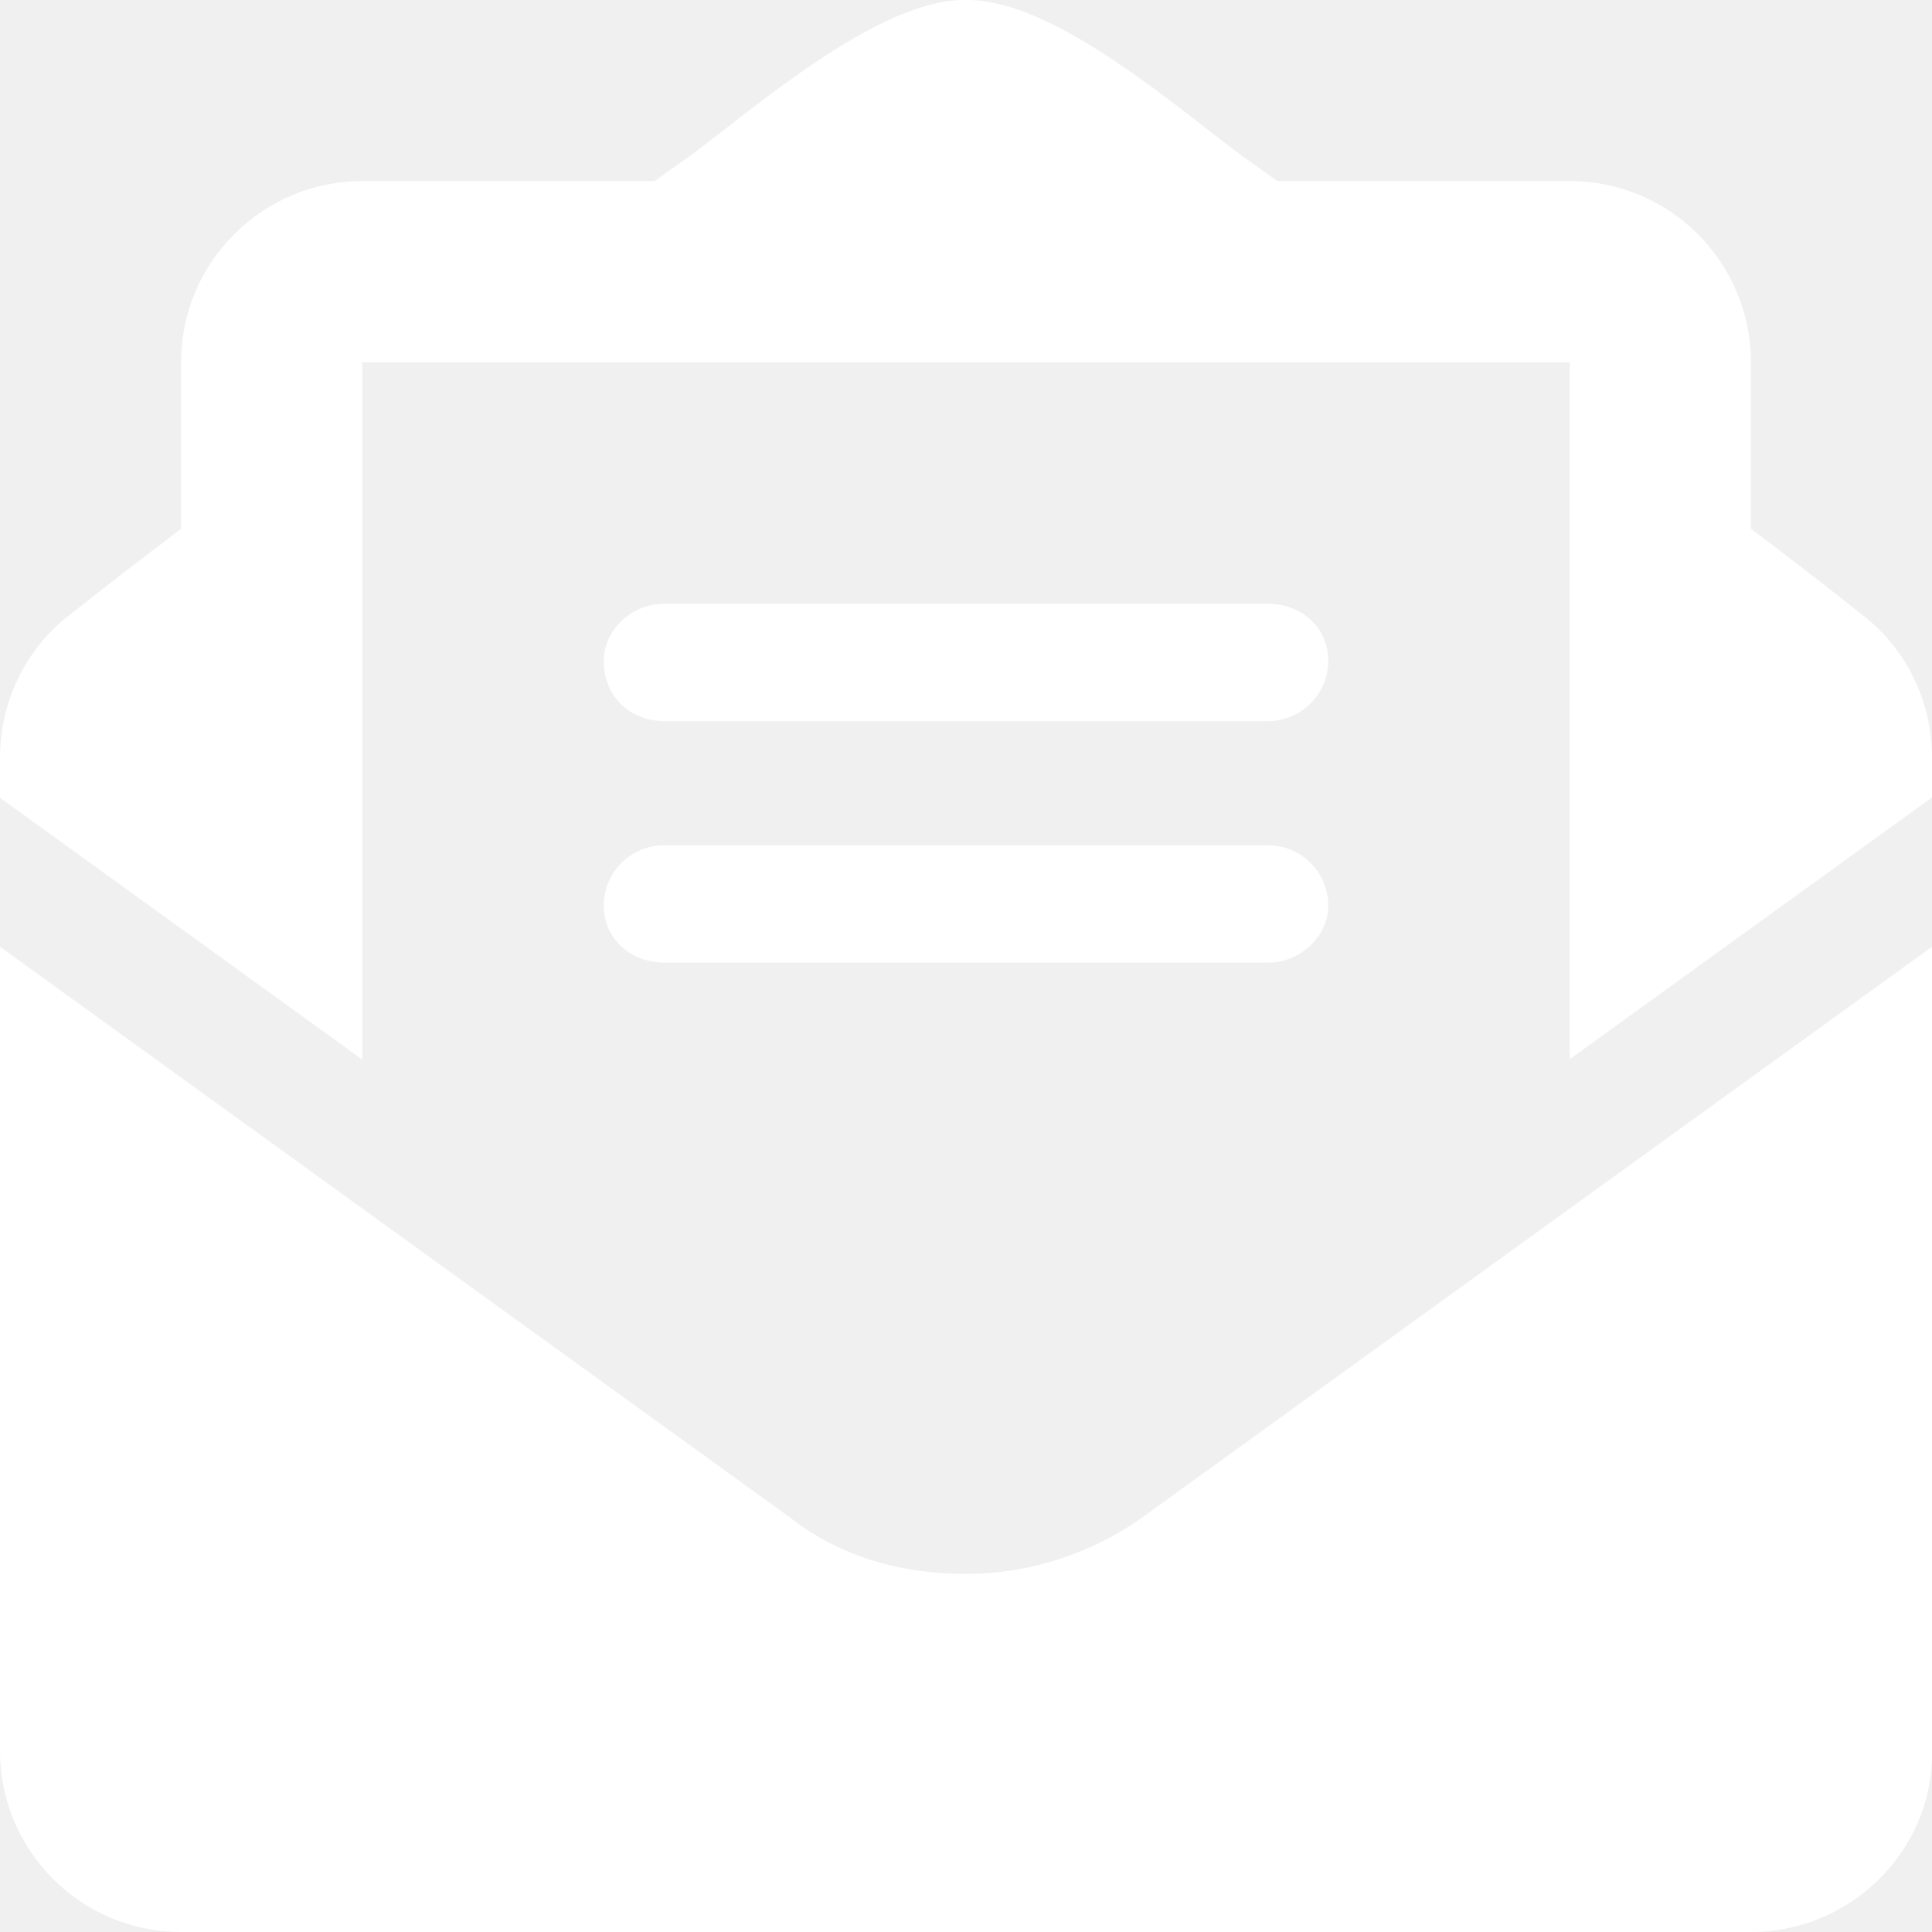
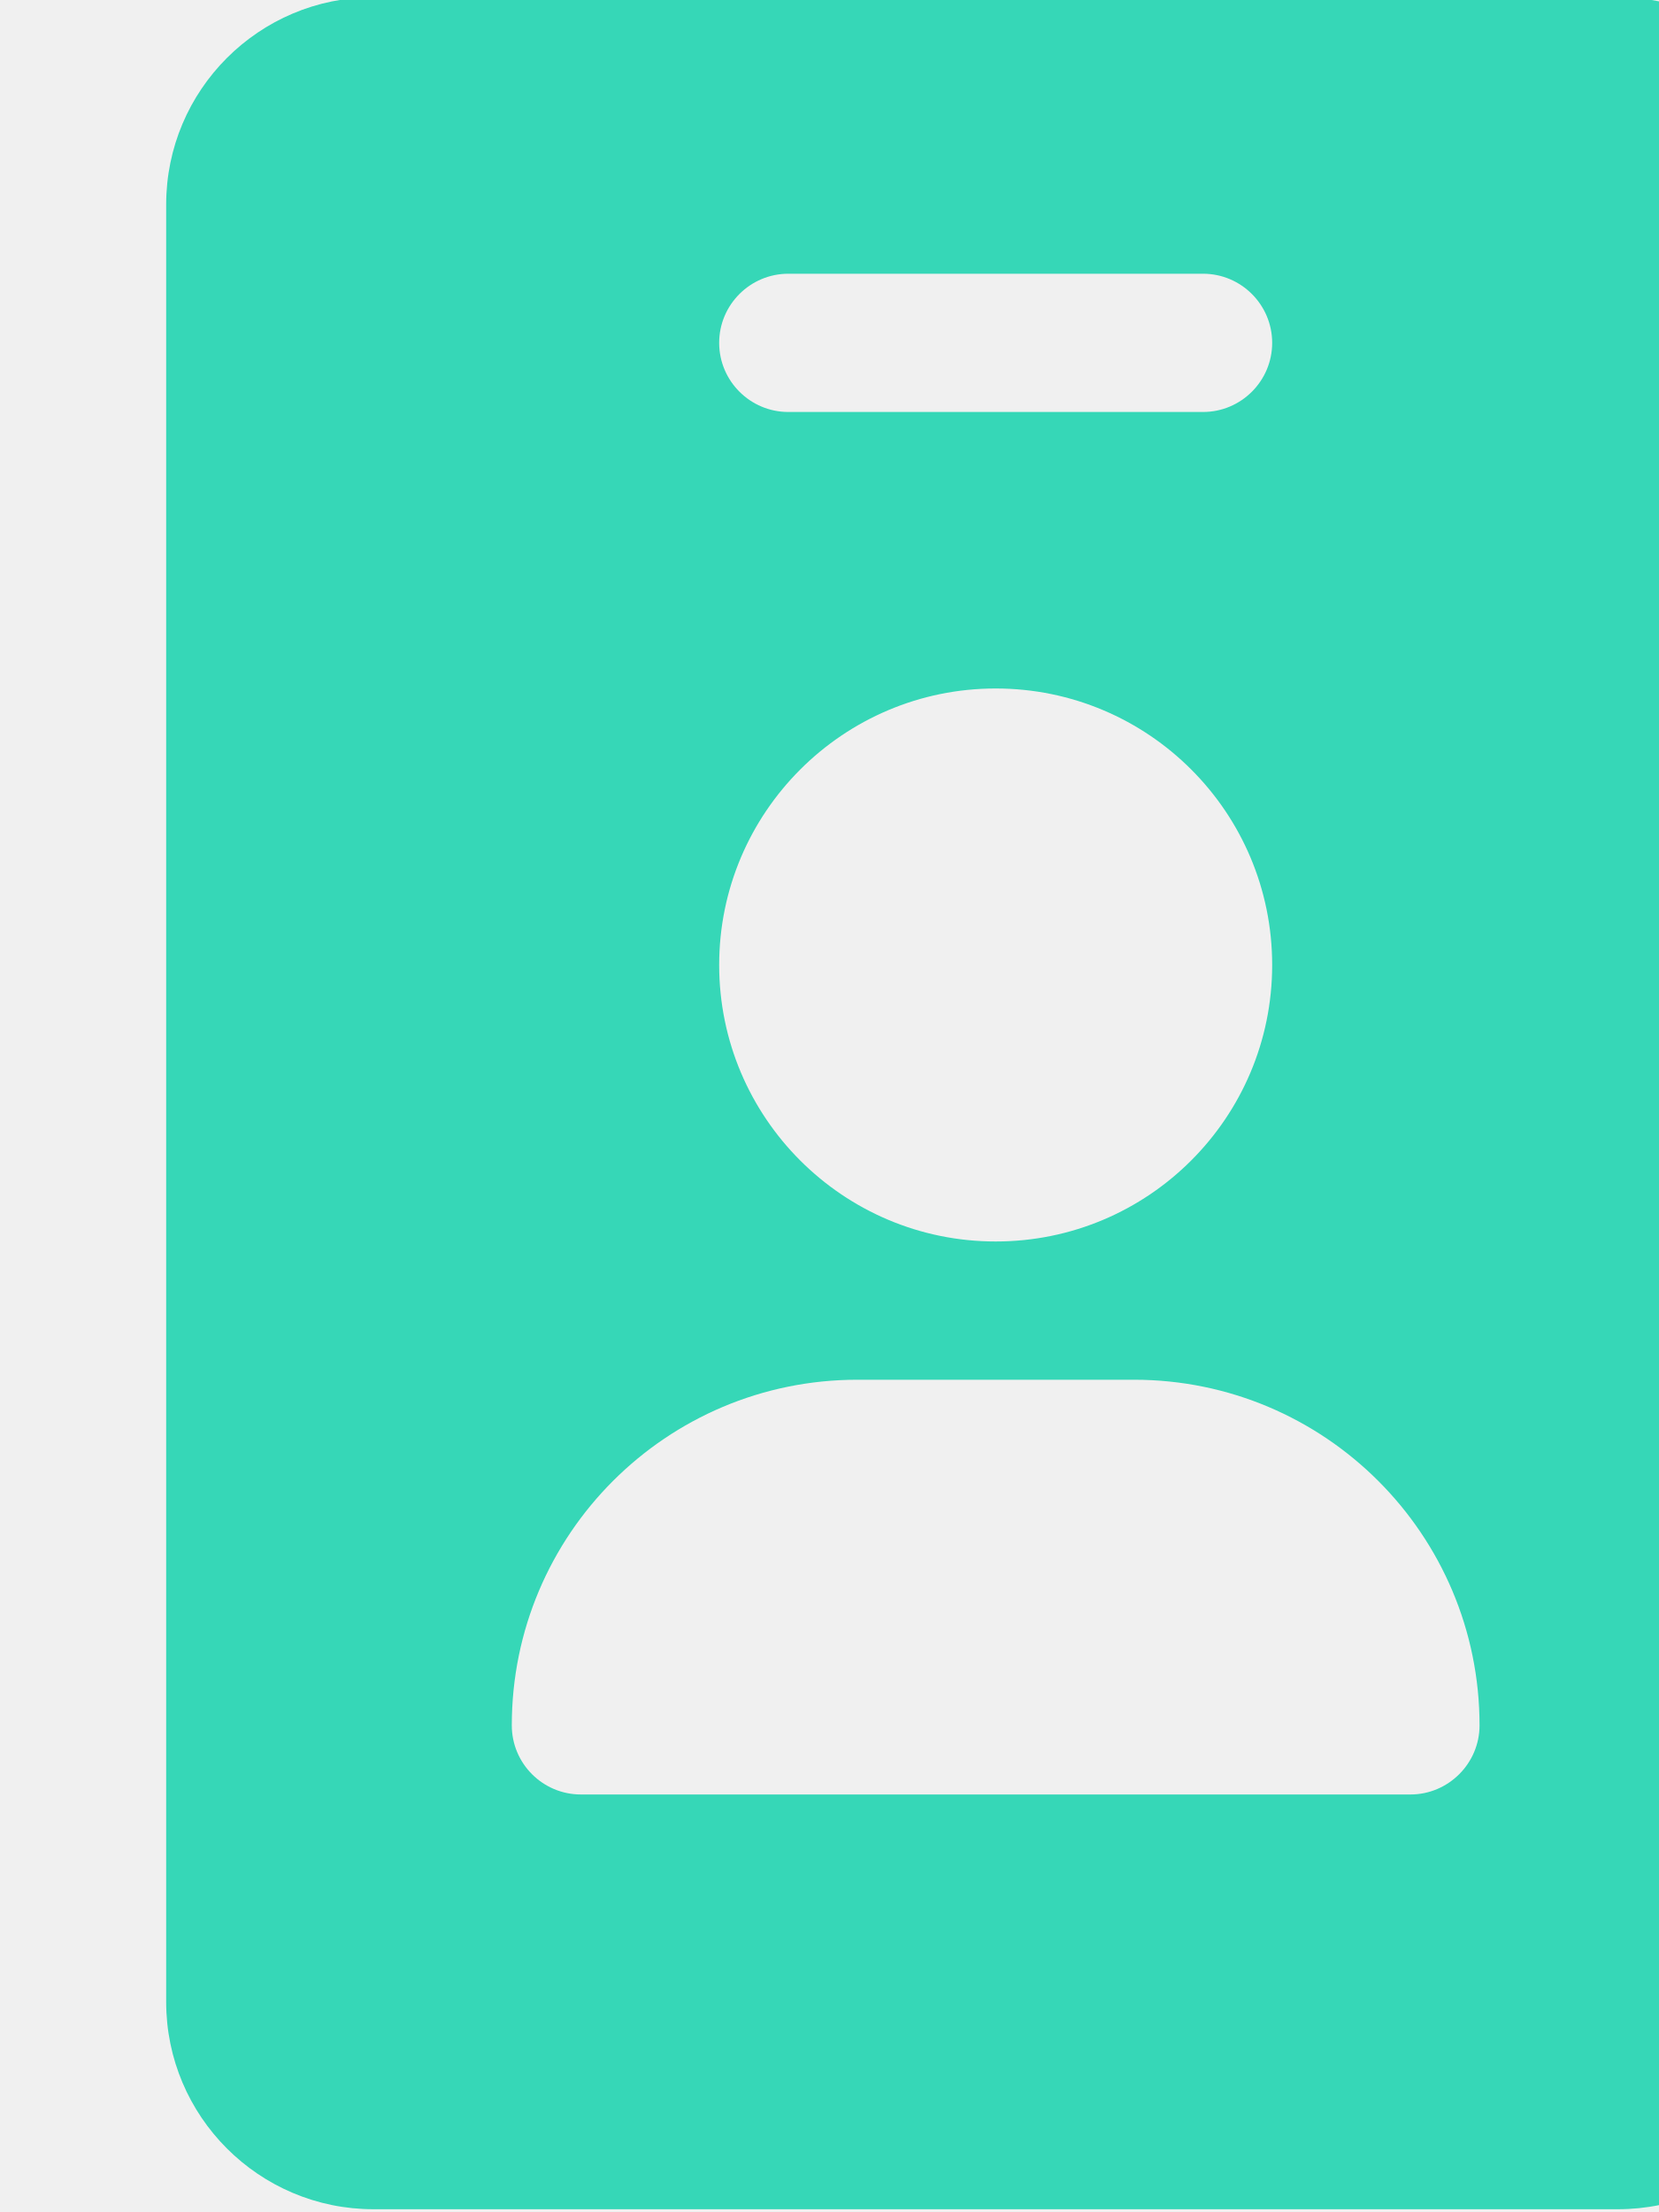
- <svg xmlns="http://www.w3.org/2000/svg" width="512" height="512">
+ <svg xmlns="http://www.w3.org/2000/svg" width="384" height="512">
  <rect id="backgroundrect" width="100%" height="100%" x="0" y="0" fill="none" stroke="none" />
  <g class="currentLayer" style="">
-     <path d="M256 417.1c-16.38 0-32.88-4.1-46.88-15.12L0 250.9v213.1C0 490.5 21.5 512 48 512h416c26.5 0 48-21.5 48-47.1V250.9l-209.1 151.1C288.9 412 272.4 417.1 256 417.1zM493.6 163C484.8 156 476.4 149.5 464 140.1v-44.12c0-26.5-21.5-48-48-48l-77.5 .002c-3.125-2.25-5.875-4.25-9.125-6.5C312.6 29.13 279.3-.373 256 .002C232.8-.373 199.4 29.13 182.6 41.5c-3.25 2.25-6 4.25-9.125 6.5L96 48c-26.5 0-48 21.5-48 48v44.12C35.63 149.5 27.25 156 18.38 163C6.75 172 0 186 0 200.8v10.62l96 69.37V96h320v184.7l96-69.37V200.8C512 186 505.3 172 493.6 163zM176 255.1h160c8.836 0 16-7.164 16-15.1c0-8.838-7.164-16-16-16h-160c-8.836 0-16 7.162-16 16C160 248.8 167.2 255.1 176 255.1zM176 191.1h160c8.836 0 16-7.164 16-16c0-8.838-7.164-15.1-16-15.1h-160c-8.836 0-16 7.162-16 15.1C160 184.8 167.2 191.1 176 191.1z" id="svg_1" class="selected" fill="#ffffff" fill-opacity="1" />
+     <path d="M374.462,-0.641 h-288 C59.952,-0.641 38.462,20.849 38.462,47.359 v416 C38.462,489.859 59.952,511.359 86.462,511.359 h288 c26.51,0 48,-21.49 48,-48 v-416 C422.462,20.849 400.962,-0.641 374.462,-0.641 zM230.462,159.359 c35.35,0 64,28.65 64,64 s-28.65,64 -64,64 S166.462,258.659 166.462,223.359 S195.162,159.359 230.462,159.359 zM326.462,415.359 H134.462 c-8.836,0 -16,-7.164 -16,-16 C118.462,355.159 154.262,319.359 198.462,319.359 h64 c44.18,0 80,35.82 80,80 C342.462,408.159 335.262,415.359 326.462,415.359 zM278.462,95.359 h-96 C173.662,95.359 166.462,88.199 166.462,79.359 S173.662,63.359 182.462,63.359 h96 C287.262,63.359 294.462,70.519 294.462,79.359 S287.262,95.359 278.462,95.359 z" id="svg_1" class="selected" fill-opacity="1" fill="#36d7b7" />
  </g>
</svg>
